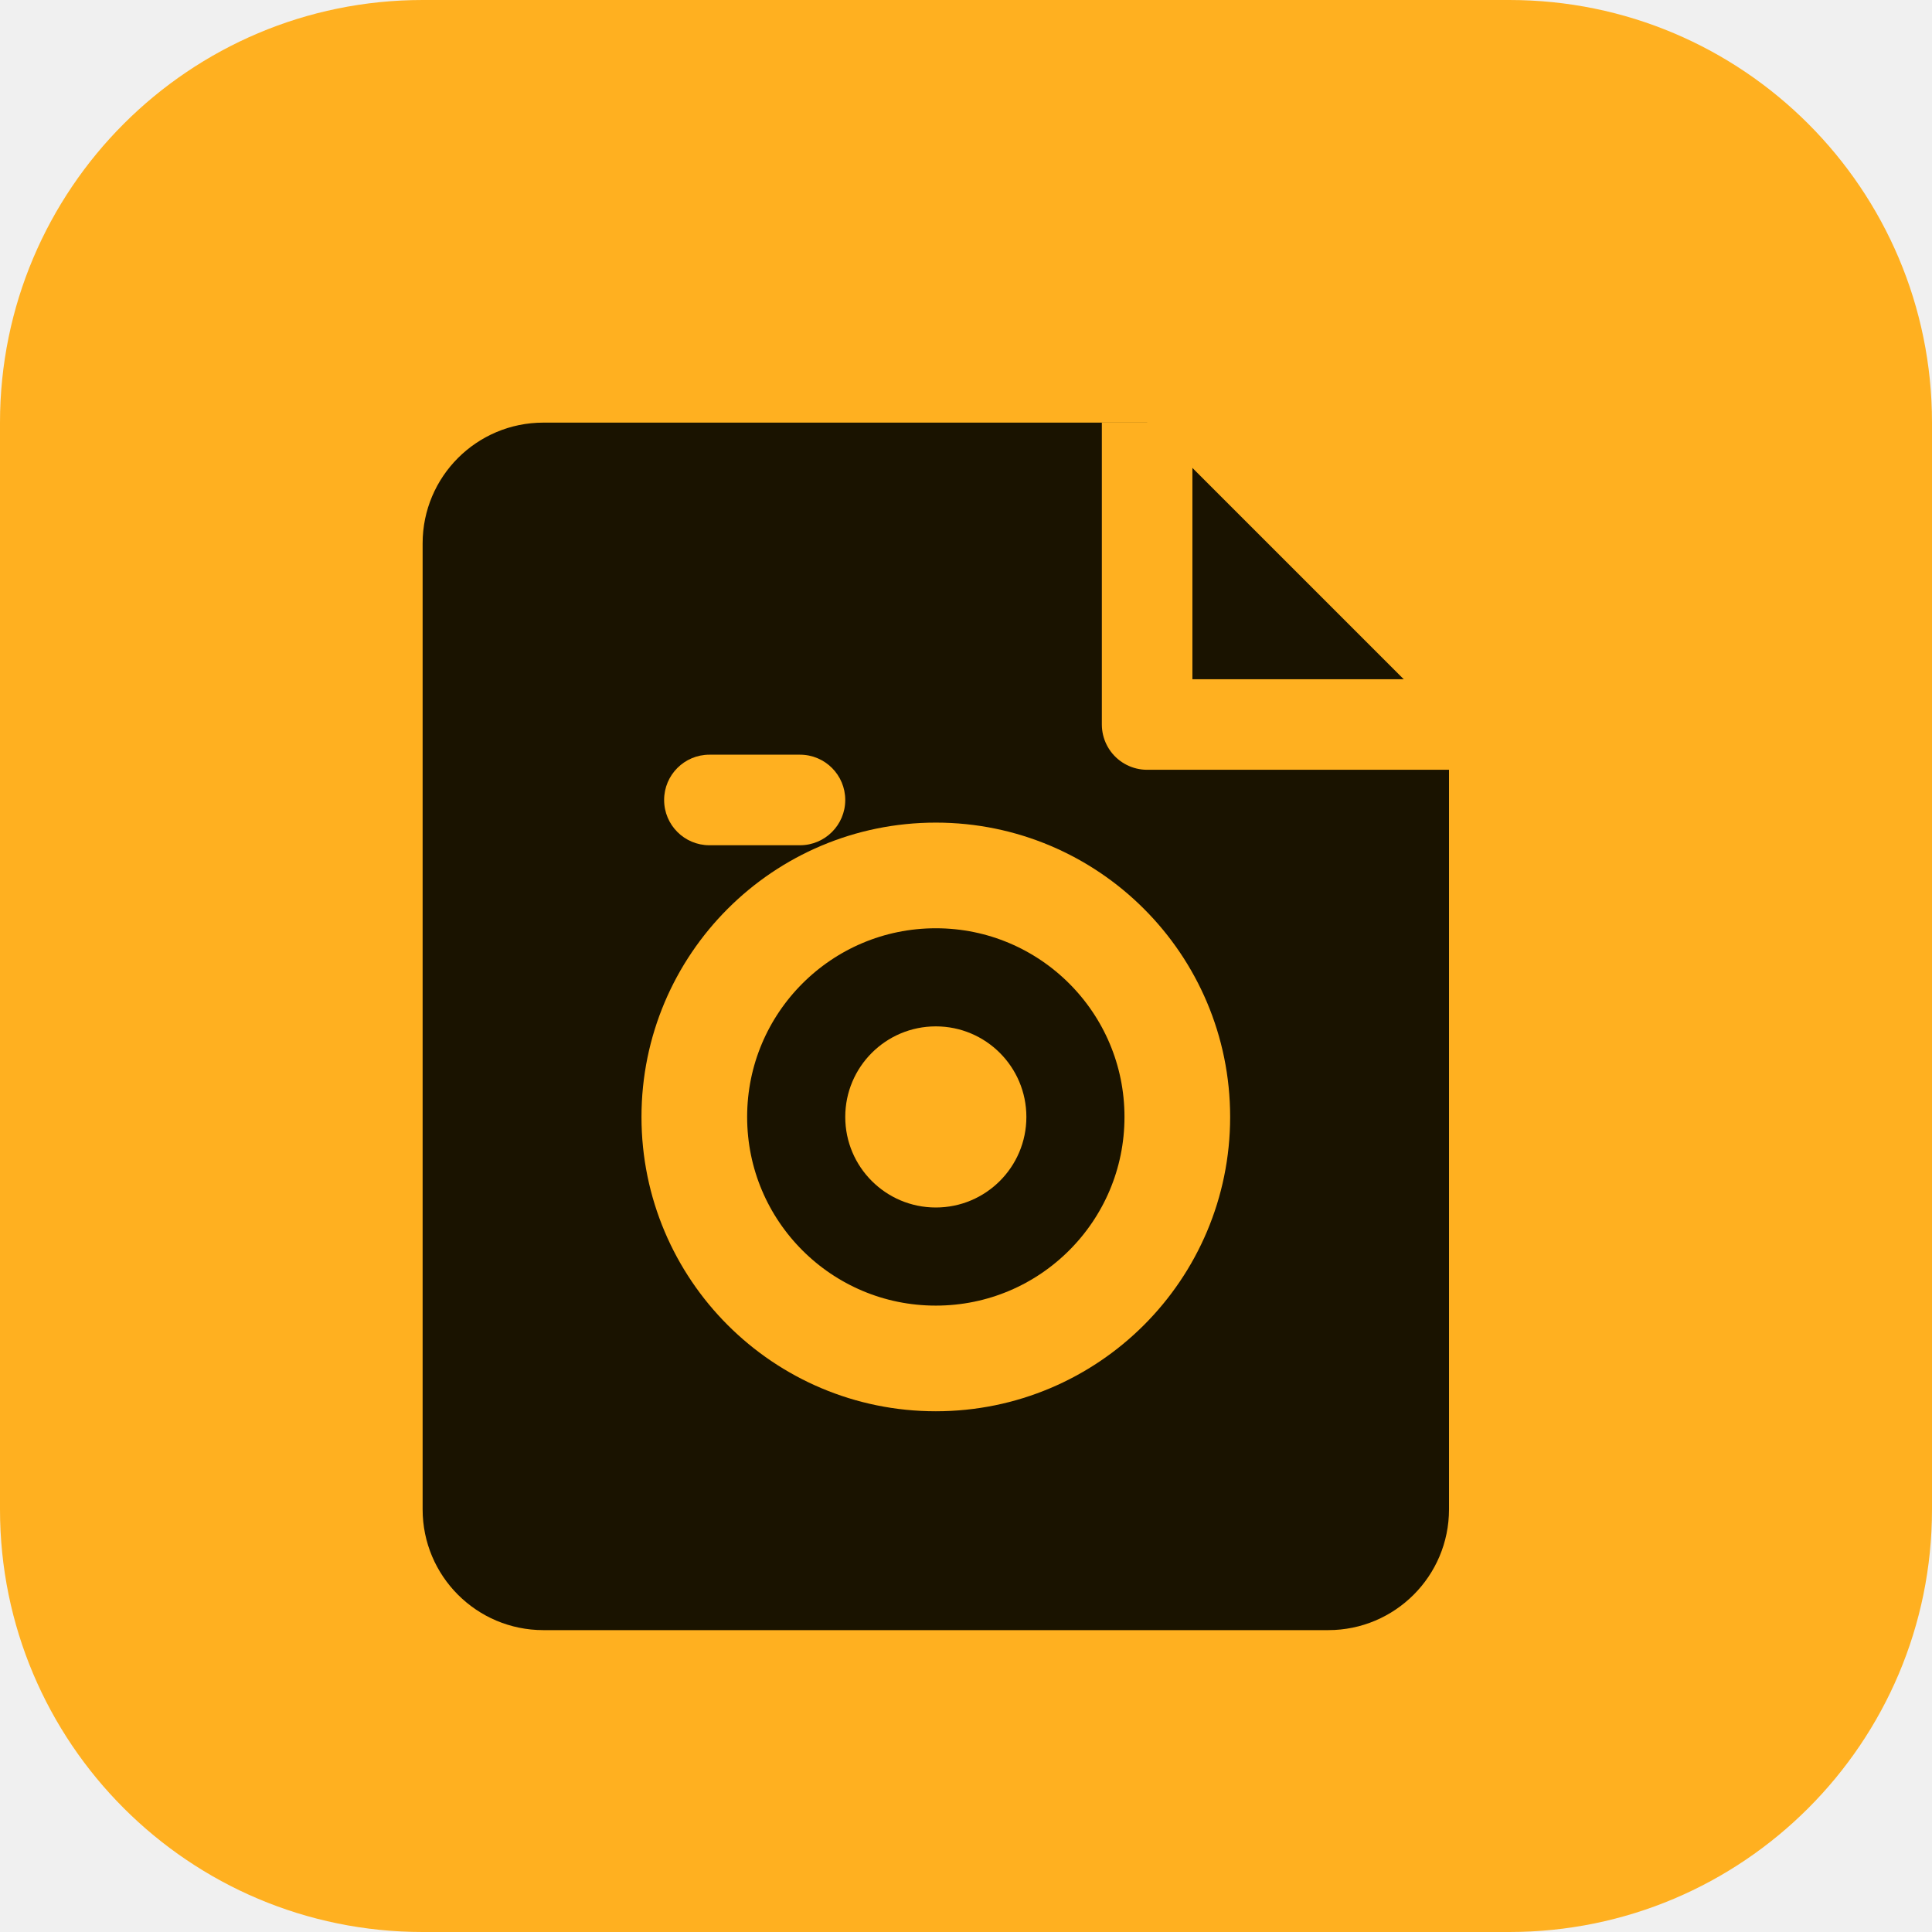
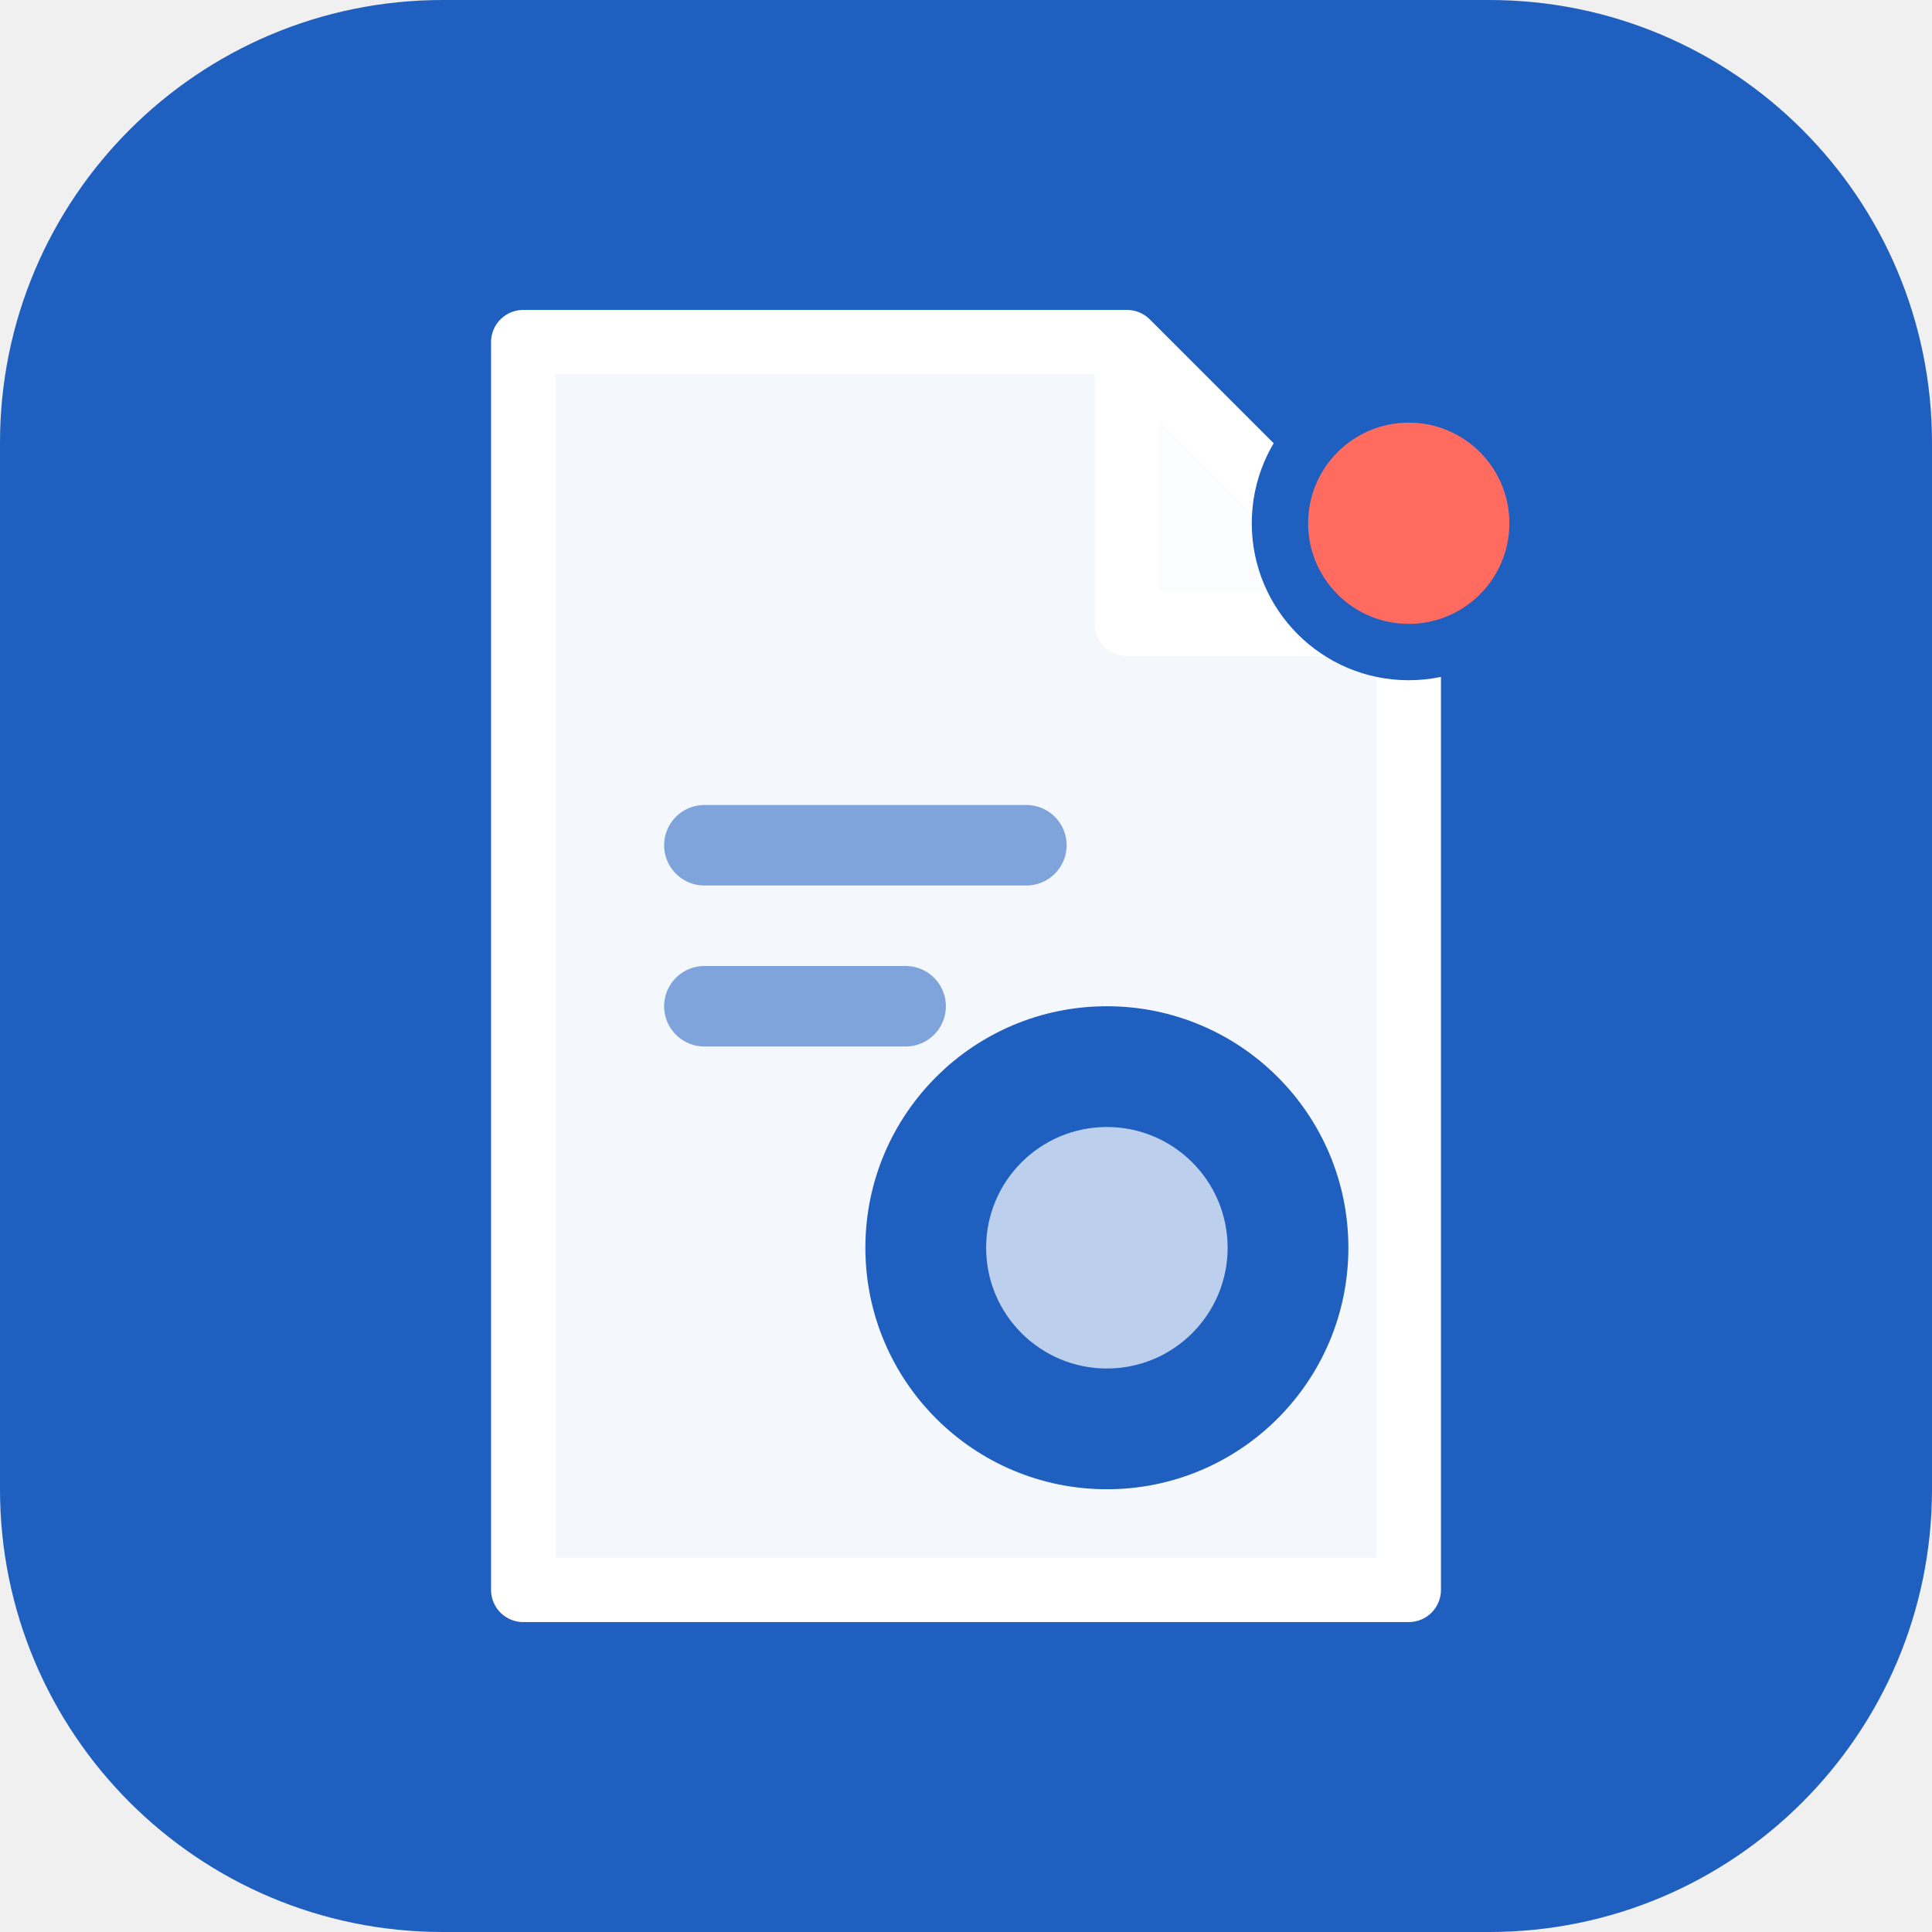
- <svg xmlns="http://www.w3.org/2000/svg" viewBox="0 0 64 64">
-   <rect width="64" height="64" rx="14" fill="#ffb020" />
-   <path d="M18 14h20l10 10v26a4 4 0 0 1-4 4H18a4 4 0 0 1-4-4V18a4 4 0 0 1 4-4z" fill="#1a1300" />
-   <path d="M38 14v10h10" fill="none" stroke="#ffb020" stroke-width="3" stroke-linejoin="round" />
-   <circle cx="31" cy="37" r="8" fill="none" stroke="#ffb020" stroke-width="3.5" />
-   <circle cx="31" cy="37" r="3" fill="#ffb020" />
-   <rect x="22" y="25" width="6" height="3" rx="1.5" fill="#ffb020" />
+ <svg xmlns="http://www.w3.org/2000/svg" viewBox="0 0 48 48">
+   <rect width="48" height="48" rx="11" fill="#1f5fc0" />
+   <g stroke="#ffffff" stroke-width="1.6" stroke-linejoin="round">
+     <path d="M13 8.5h15l7 7v24H13z" fill="#ffffff" fill-opacity="0.95" />
+     <path d="M28 8.5v7h7" fill="#ffffff" fill-opacity="0.6" />
+   </g>
+   <path d="M17.5 21h8M17.5 25h5" stroke="#1f5fc0" stroke-width="2" stroke-linecap="round" fill="none" opacity="0.55" />
+   <circle cx="27.5" cy="31" r="6" fill="#1f5fc0" />
+   <circle cx="27.5" cy="31" r="3" fill="#ffffff" fill-opacity="0.7" />
+   <circle cx="35" cy="13" r="3.2" fill="#ff6b5f" stroke="#1f5fc0" stroke-width="1.4" />
</svg>
